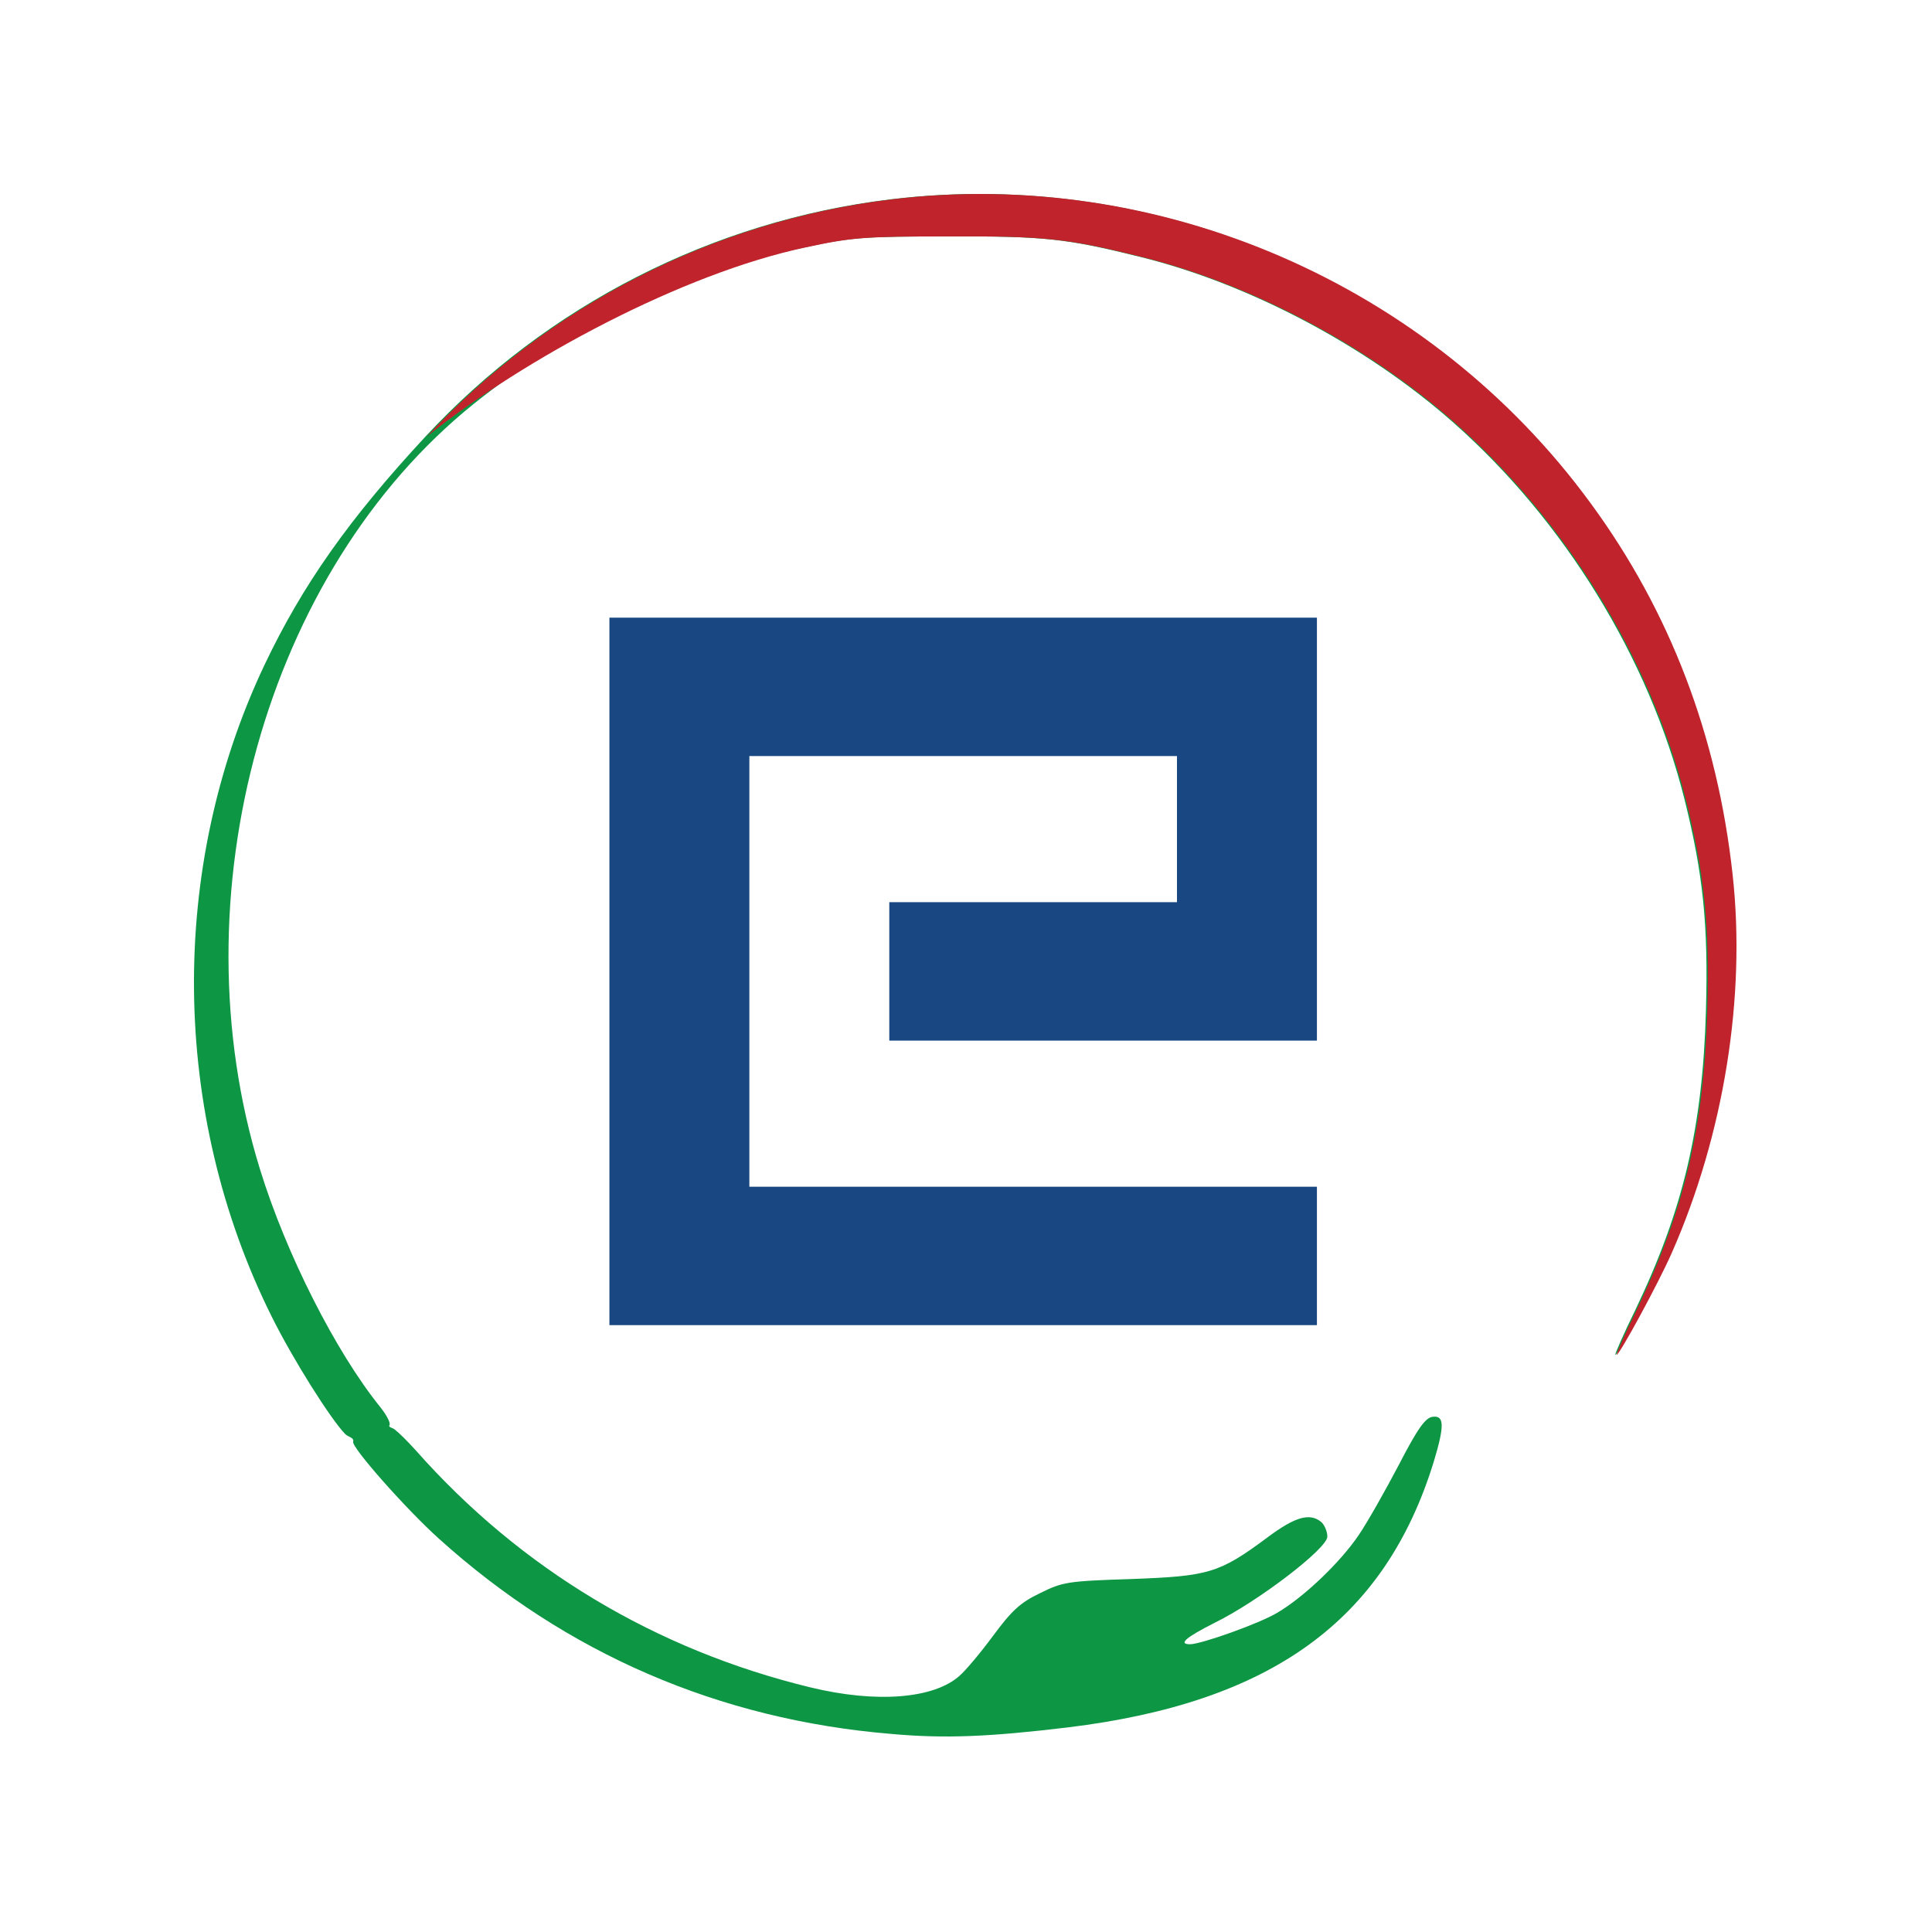
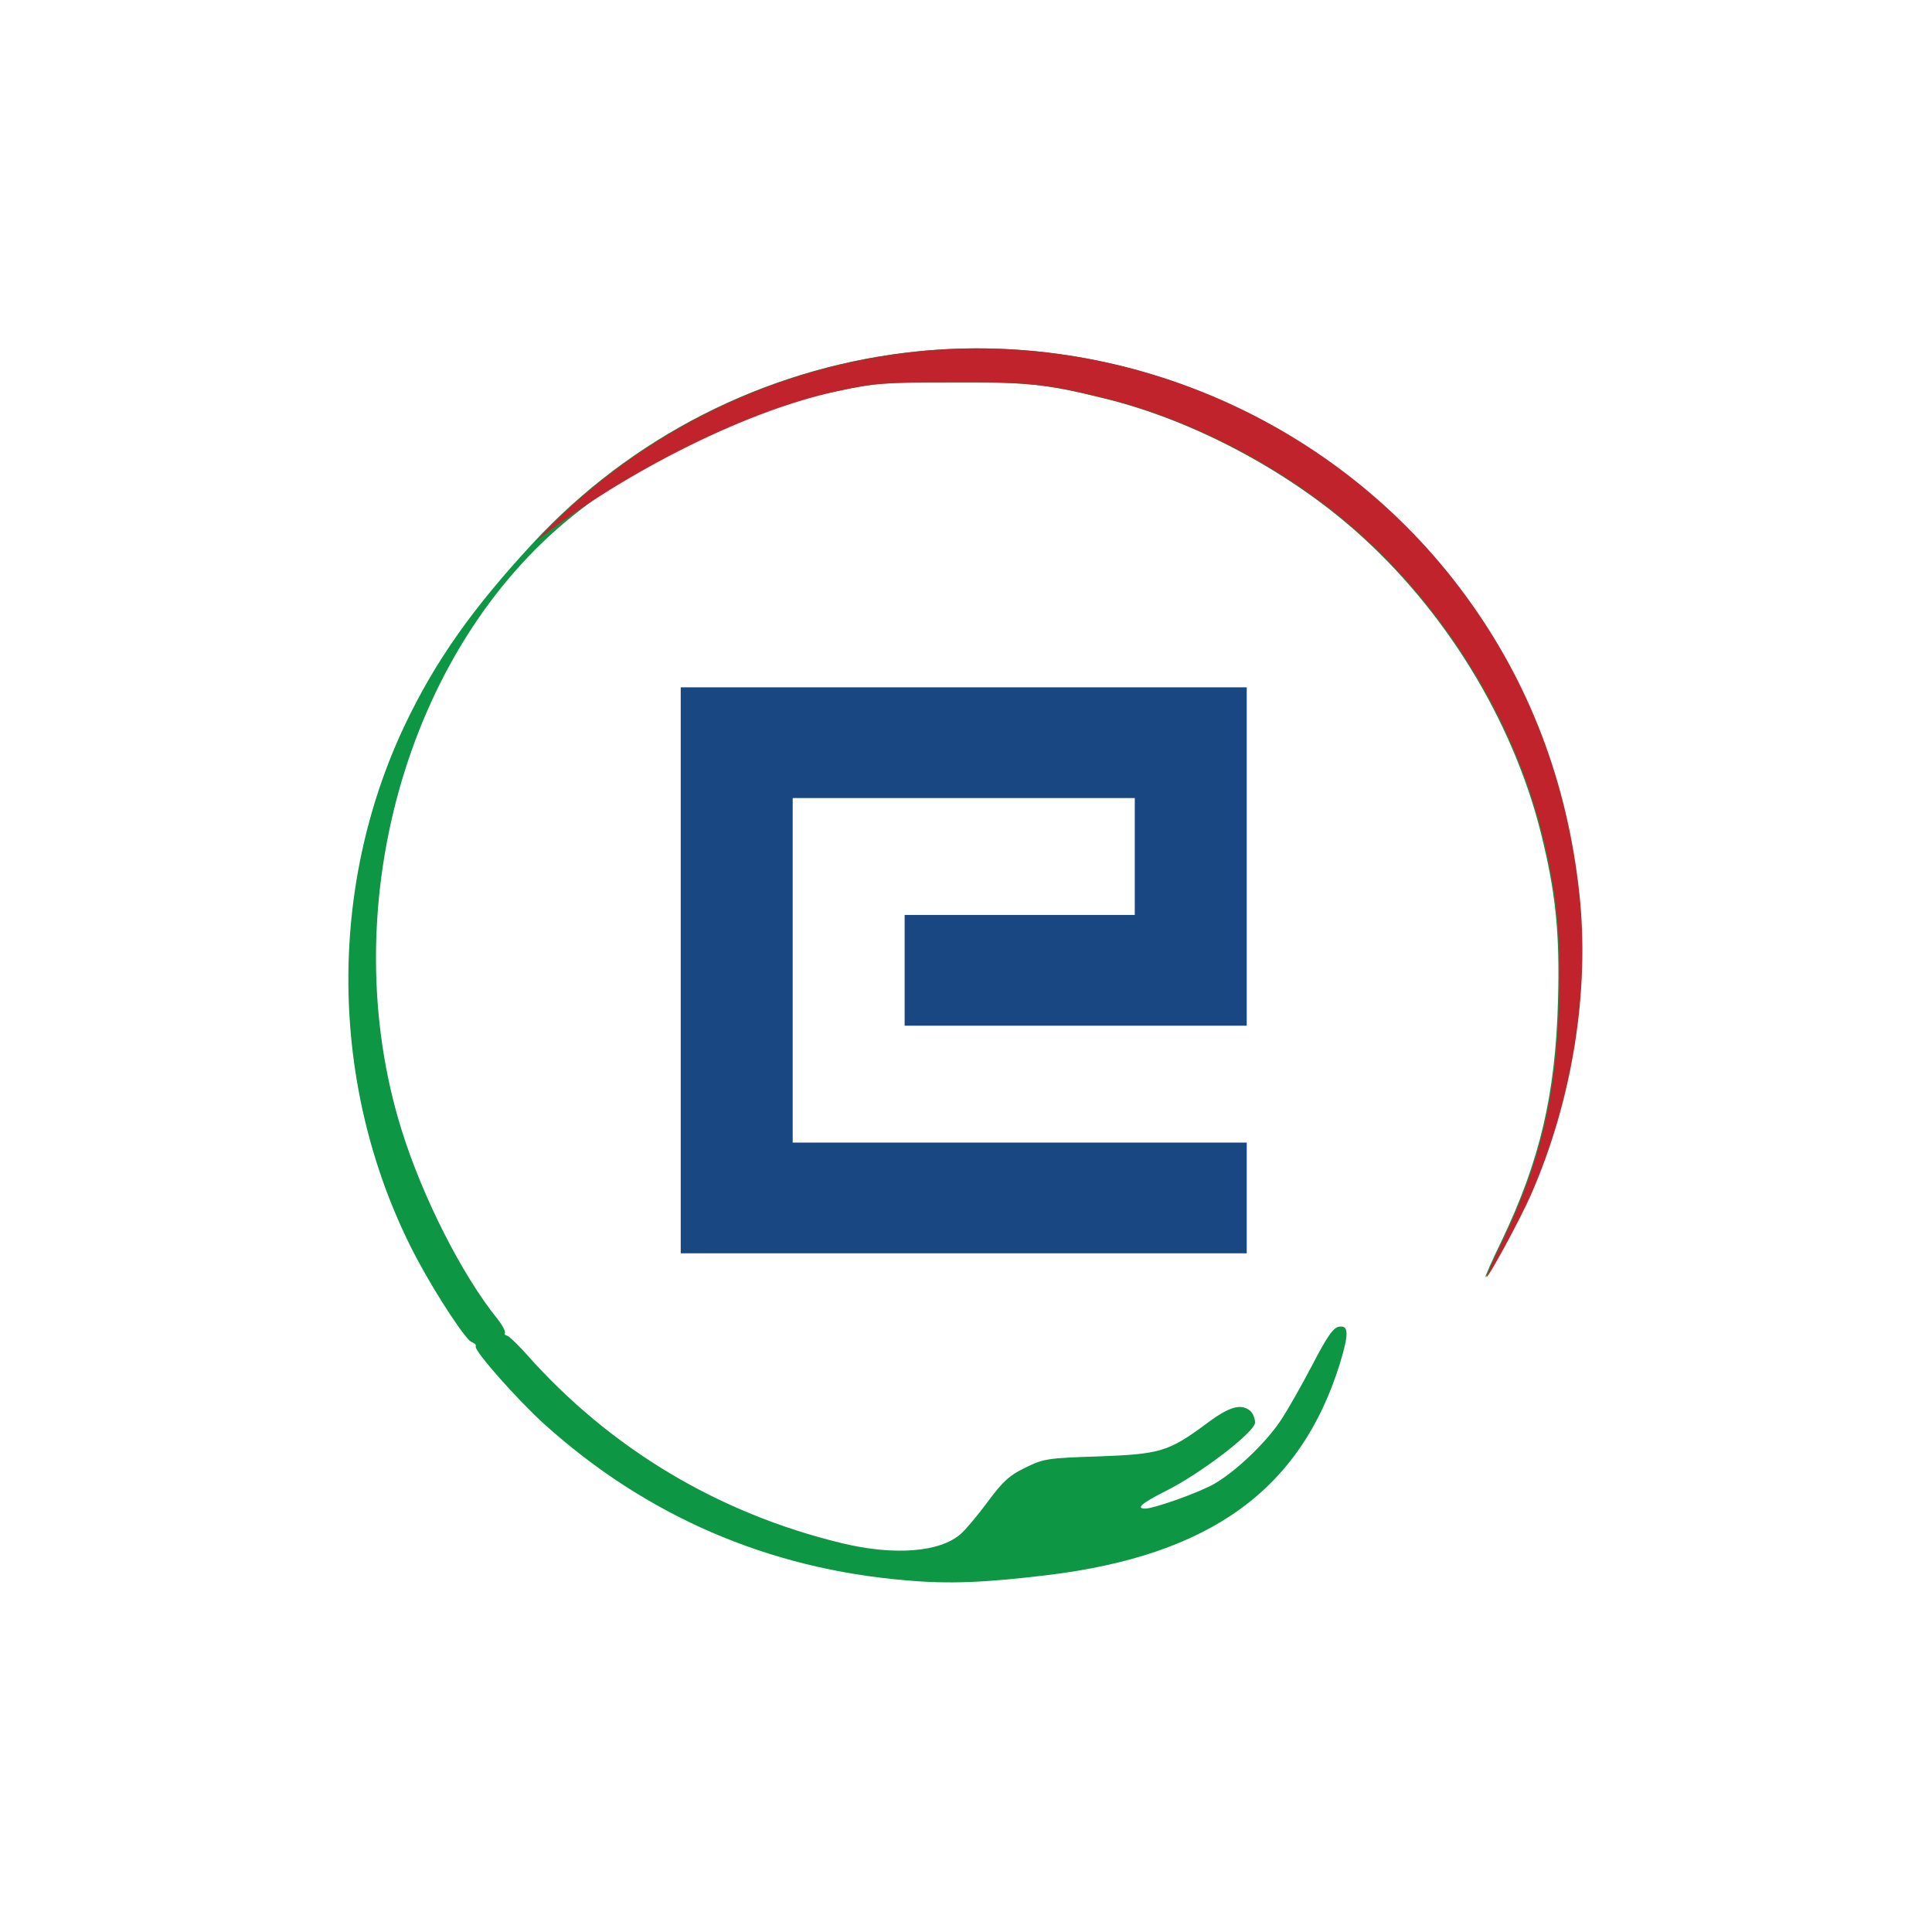
<svg xmlns="http://www.w3.org/2000/svg" width="300" height="300" viewBox="0 0 300 300">
-   <svg fill="none" x="30" y="30" width="240" height="240" viewBox="3.48 3.48 40.08 40.08" preserveAspectRatio="xMidYMid meet">
+   <svg fill="none" x="54" y="54" width="192" height="192" viewBox="3.48 3.48 40.08 40.08" preserveAspectRatio="xMidYMid meet">
    <path d="M21.556 3.64C16.938 4.2 12.649 6.398 9.503 9.791C7.522 11.926 6.315 13.638 5.33 15.71C2.83 20.984 2.893 27.336 5.51 32.6C6.073 33.734 7.043 35.265 7.42 35.656C7.498 35.736 7.659 35.748 7.628 35.855C7.575 35.992 8.984 37.588 9.852 38.371C13.157 41.351 17.118 43.063 21.577 43.433C22.976 43.56 24.141 43.507 26.164 43.264C31.439 42.62 34.372 40.495 35.644 36.394C35.929 35.453 35.929 35.168 35.622 35.21C35.432 35.231 35.23 35.517 34.743 36.458C34.394 37.123 33.928 37.948 33.705 38.275C33.228 38.984 32.275 39.893 31.587 40.294C31.131 40.569 29.617 41.108 29.331 41.108C29.013 41.108 29.225 40.928 29.956 40.558C31.099 39.998 32.89 38.624 32.89 38.318C32.89 38.18 32.815 38.011 32.731 37.937C32.434 37.694 32.053 37.8 31.322 38.349C30.083 39.269 29.807 39.343 27.805 39.417C26.153 39.47 26.026 39.491 25.433 39.787C24.924 40.03 24.702 40.241 24.225 40.886C23.897 41.33 23.505 41.795 23.357 41.922C22.69 42.524 21.196 42.641 19.491 42.228C15.476 41.256 11.971 39.153 9.259 36.088C9.032 35.838 8.82 35.626 8.699 35.534C8.641 35.489 8.533 35.485 8.571 35.422C8.602 35.369 8.496 35.168 8.338 34.967C7.183 33.54 5.891 30.993 5.213 28.795C3.02 21.703 5.361 13.279 10.753 8.945C13.284 6.916 16.133 5.563 19.321 4.887C20.539 4.622 20.878 4.601 23.039 4.601C25.539 4.591 26.121 4.654 28.07 5.14C30.877 5.838 33.917 7.445 36.163 9.432C39.033 11.968 41.225 15.53 42.147 19.177C42.634 21.121 42.772 22.453 42.708 24.673C42.623 27.695 42.126 29.82 40.886 32.42C40.569 33.065 40.336 33.604 40.357 33.604C40.431 33.604 41.448 31.733 41.787 30.961C43.142 27.886 43.715 24.313 43.365 21.153C42.973 17.559 41.744 14.325 39.679 11.514C35.527 5.838 28.515 2.794 21.556 3.64Z" fill="#0D9644" />
    <path d="M9.537 9.791C12.683 6.398 16.973 4.2 21.591 3.64C28.55 2.794 35.562 5.838 39.714 11.514C41.779 14.325 43.008 17.559 43.4 21.153C43.749 24.313 43.177 27.886 41.821 30.962C41.483 31.733 40.466 33.604 40.392 33.604C40.37 33.604 40.603 33.065 40.921 32.42C42.16 29.82 42.658 27.696 42.743 24.673C42.806 22.453 42.669 21.121 42.181 19.177C41.26 15.53 39.068 11.968 36.197 9.432C33.952 7.445 30.912 5.838 28.105 5.14C26.156 4.654 25.573 4.591 23.074 4.601C20.913 4.601 20.574 4.623 19.356 4.887C16.168 5.563 12.069 7.762 9.537 9.791Z" fill="#C1232D" />
    <path d="M14.273 23.66V32.833H23.447H32.62V31.039V29.244H25.261H17.902V23.66V18.076H23.447H28.991V19.971V21.865H25.261H21.531V23.66V25.455H27.076H32.62V19.971V14.487H23.447H14.273V23.66Z" fill="#194782" />
  </svg>
</svg>
